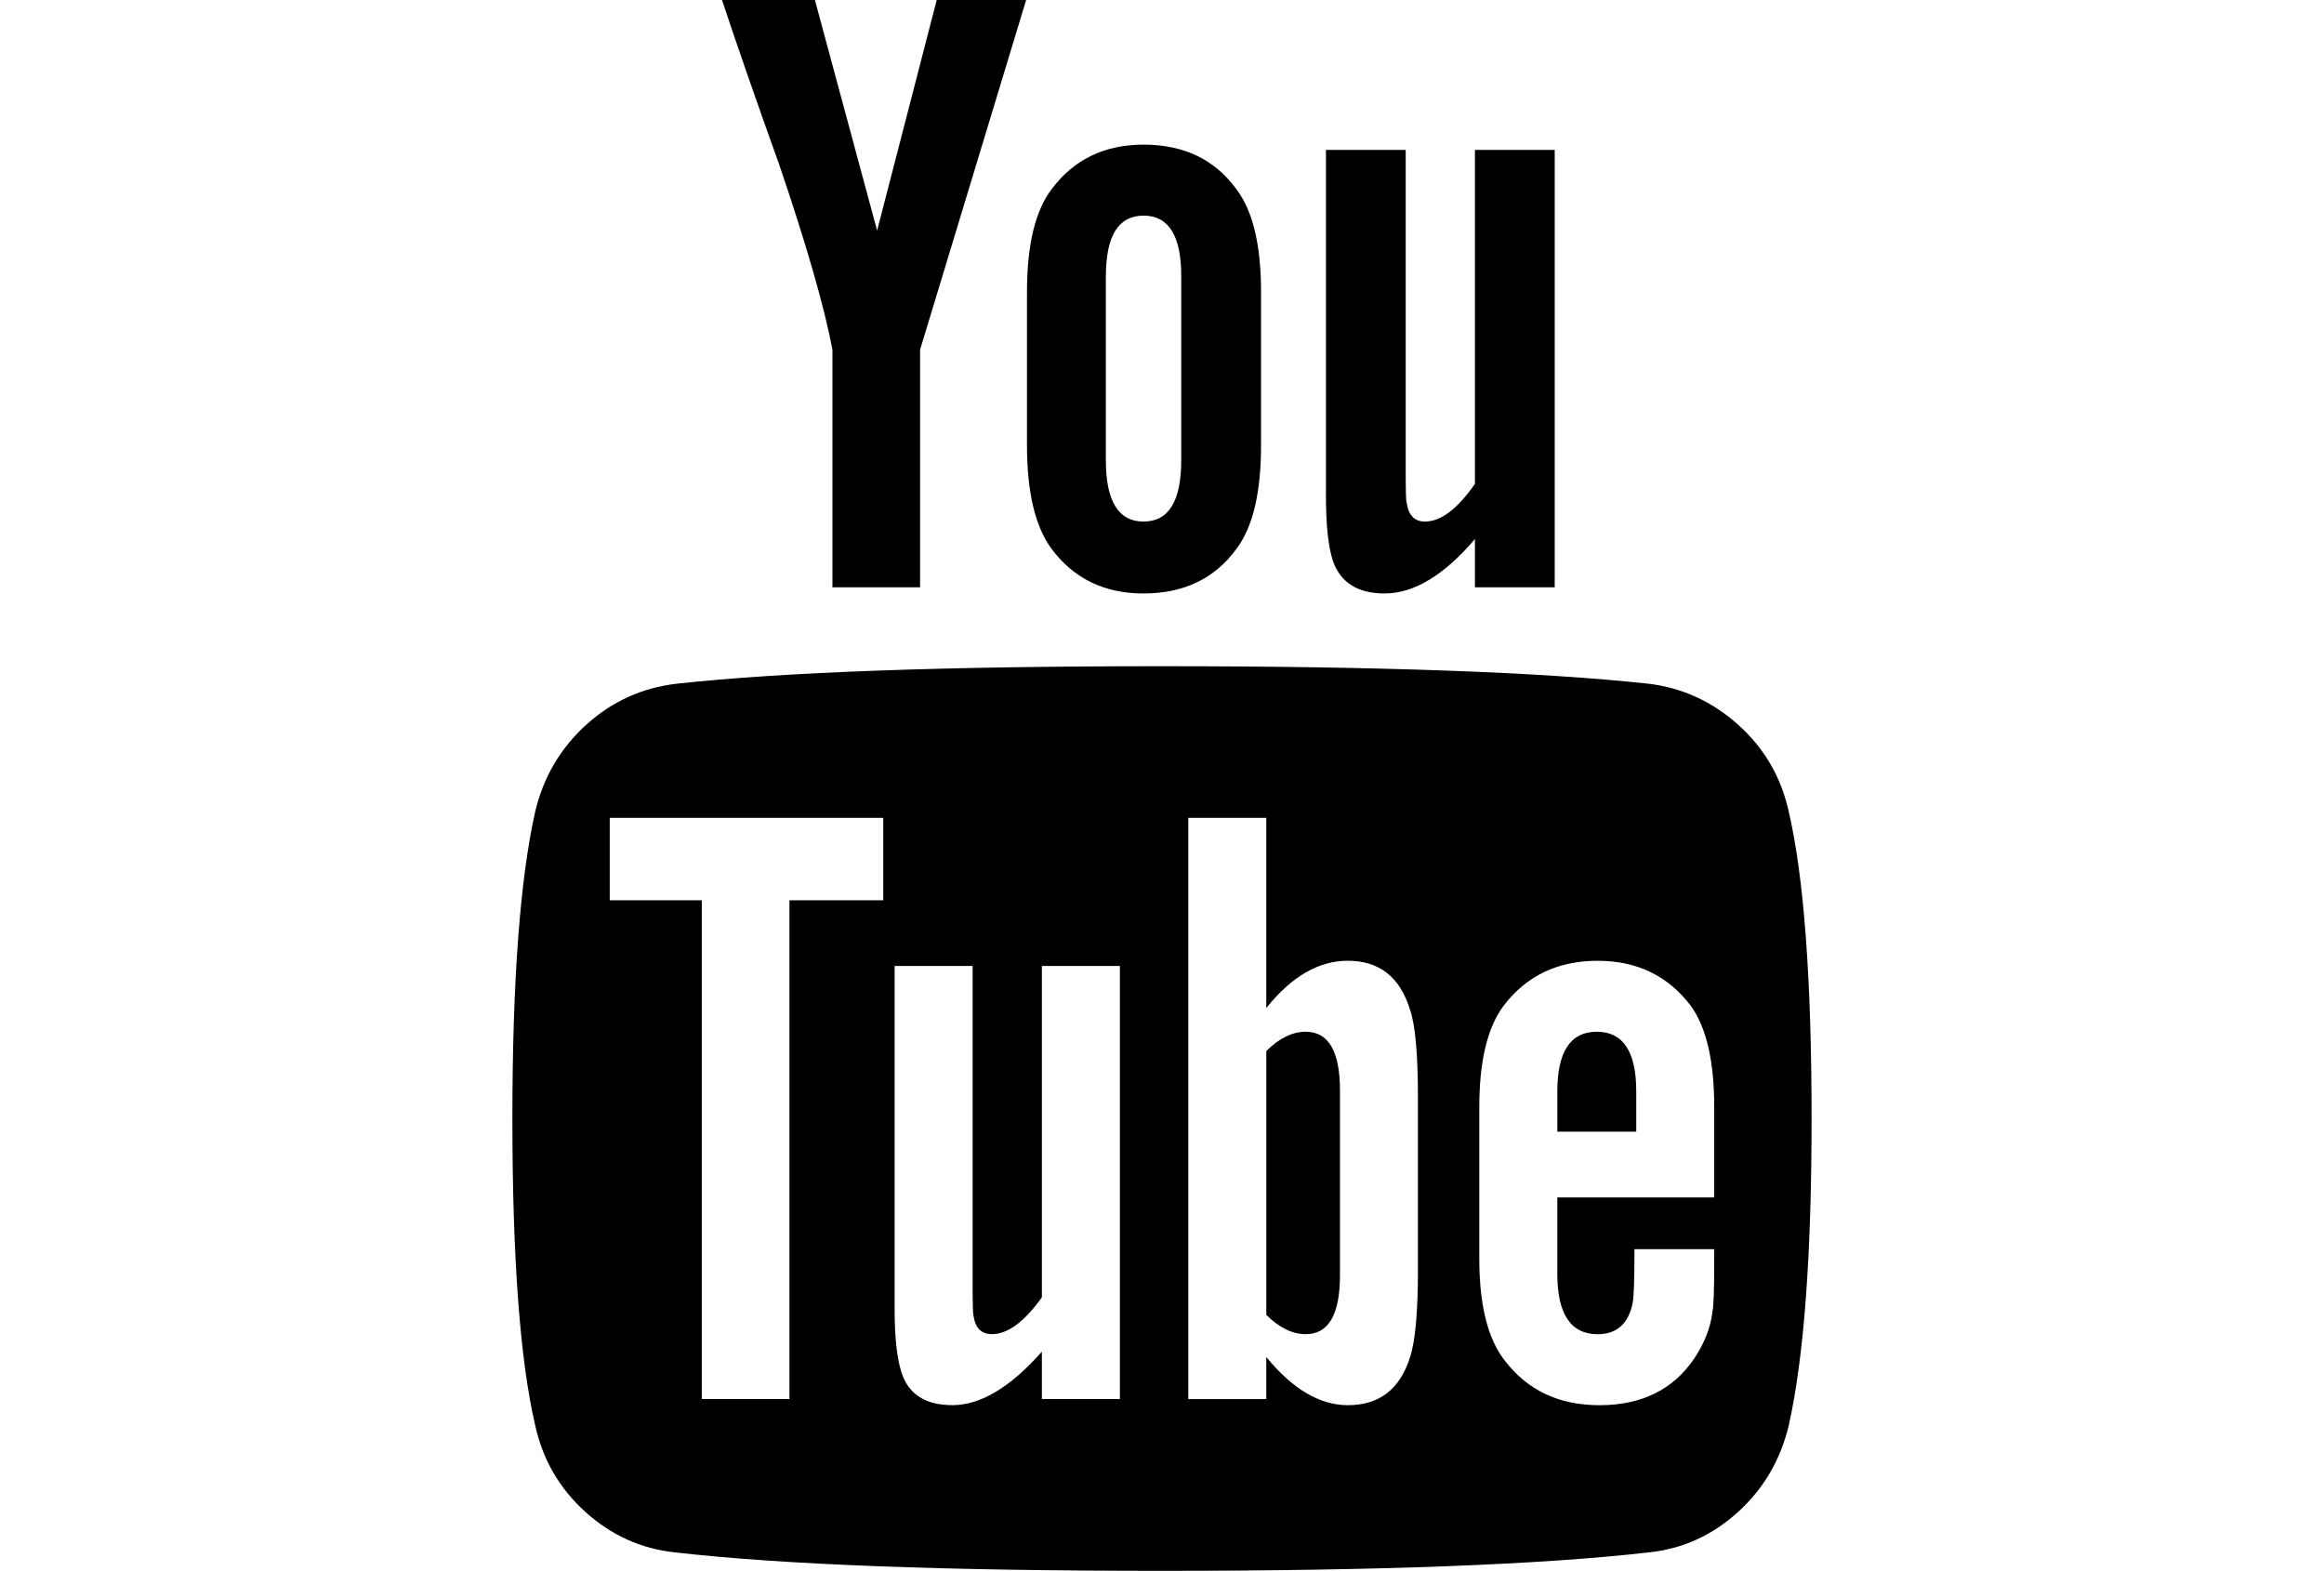
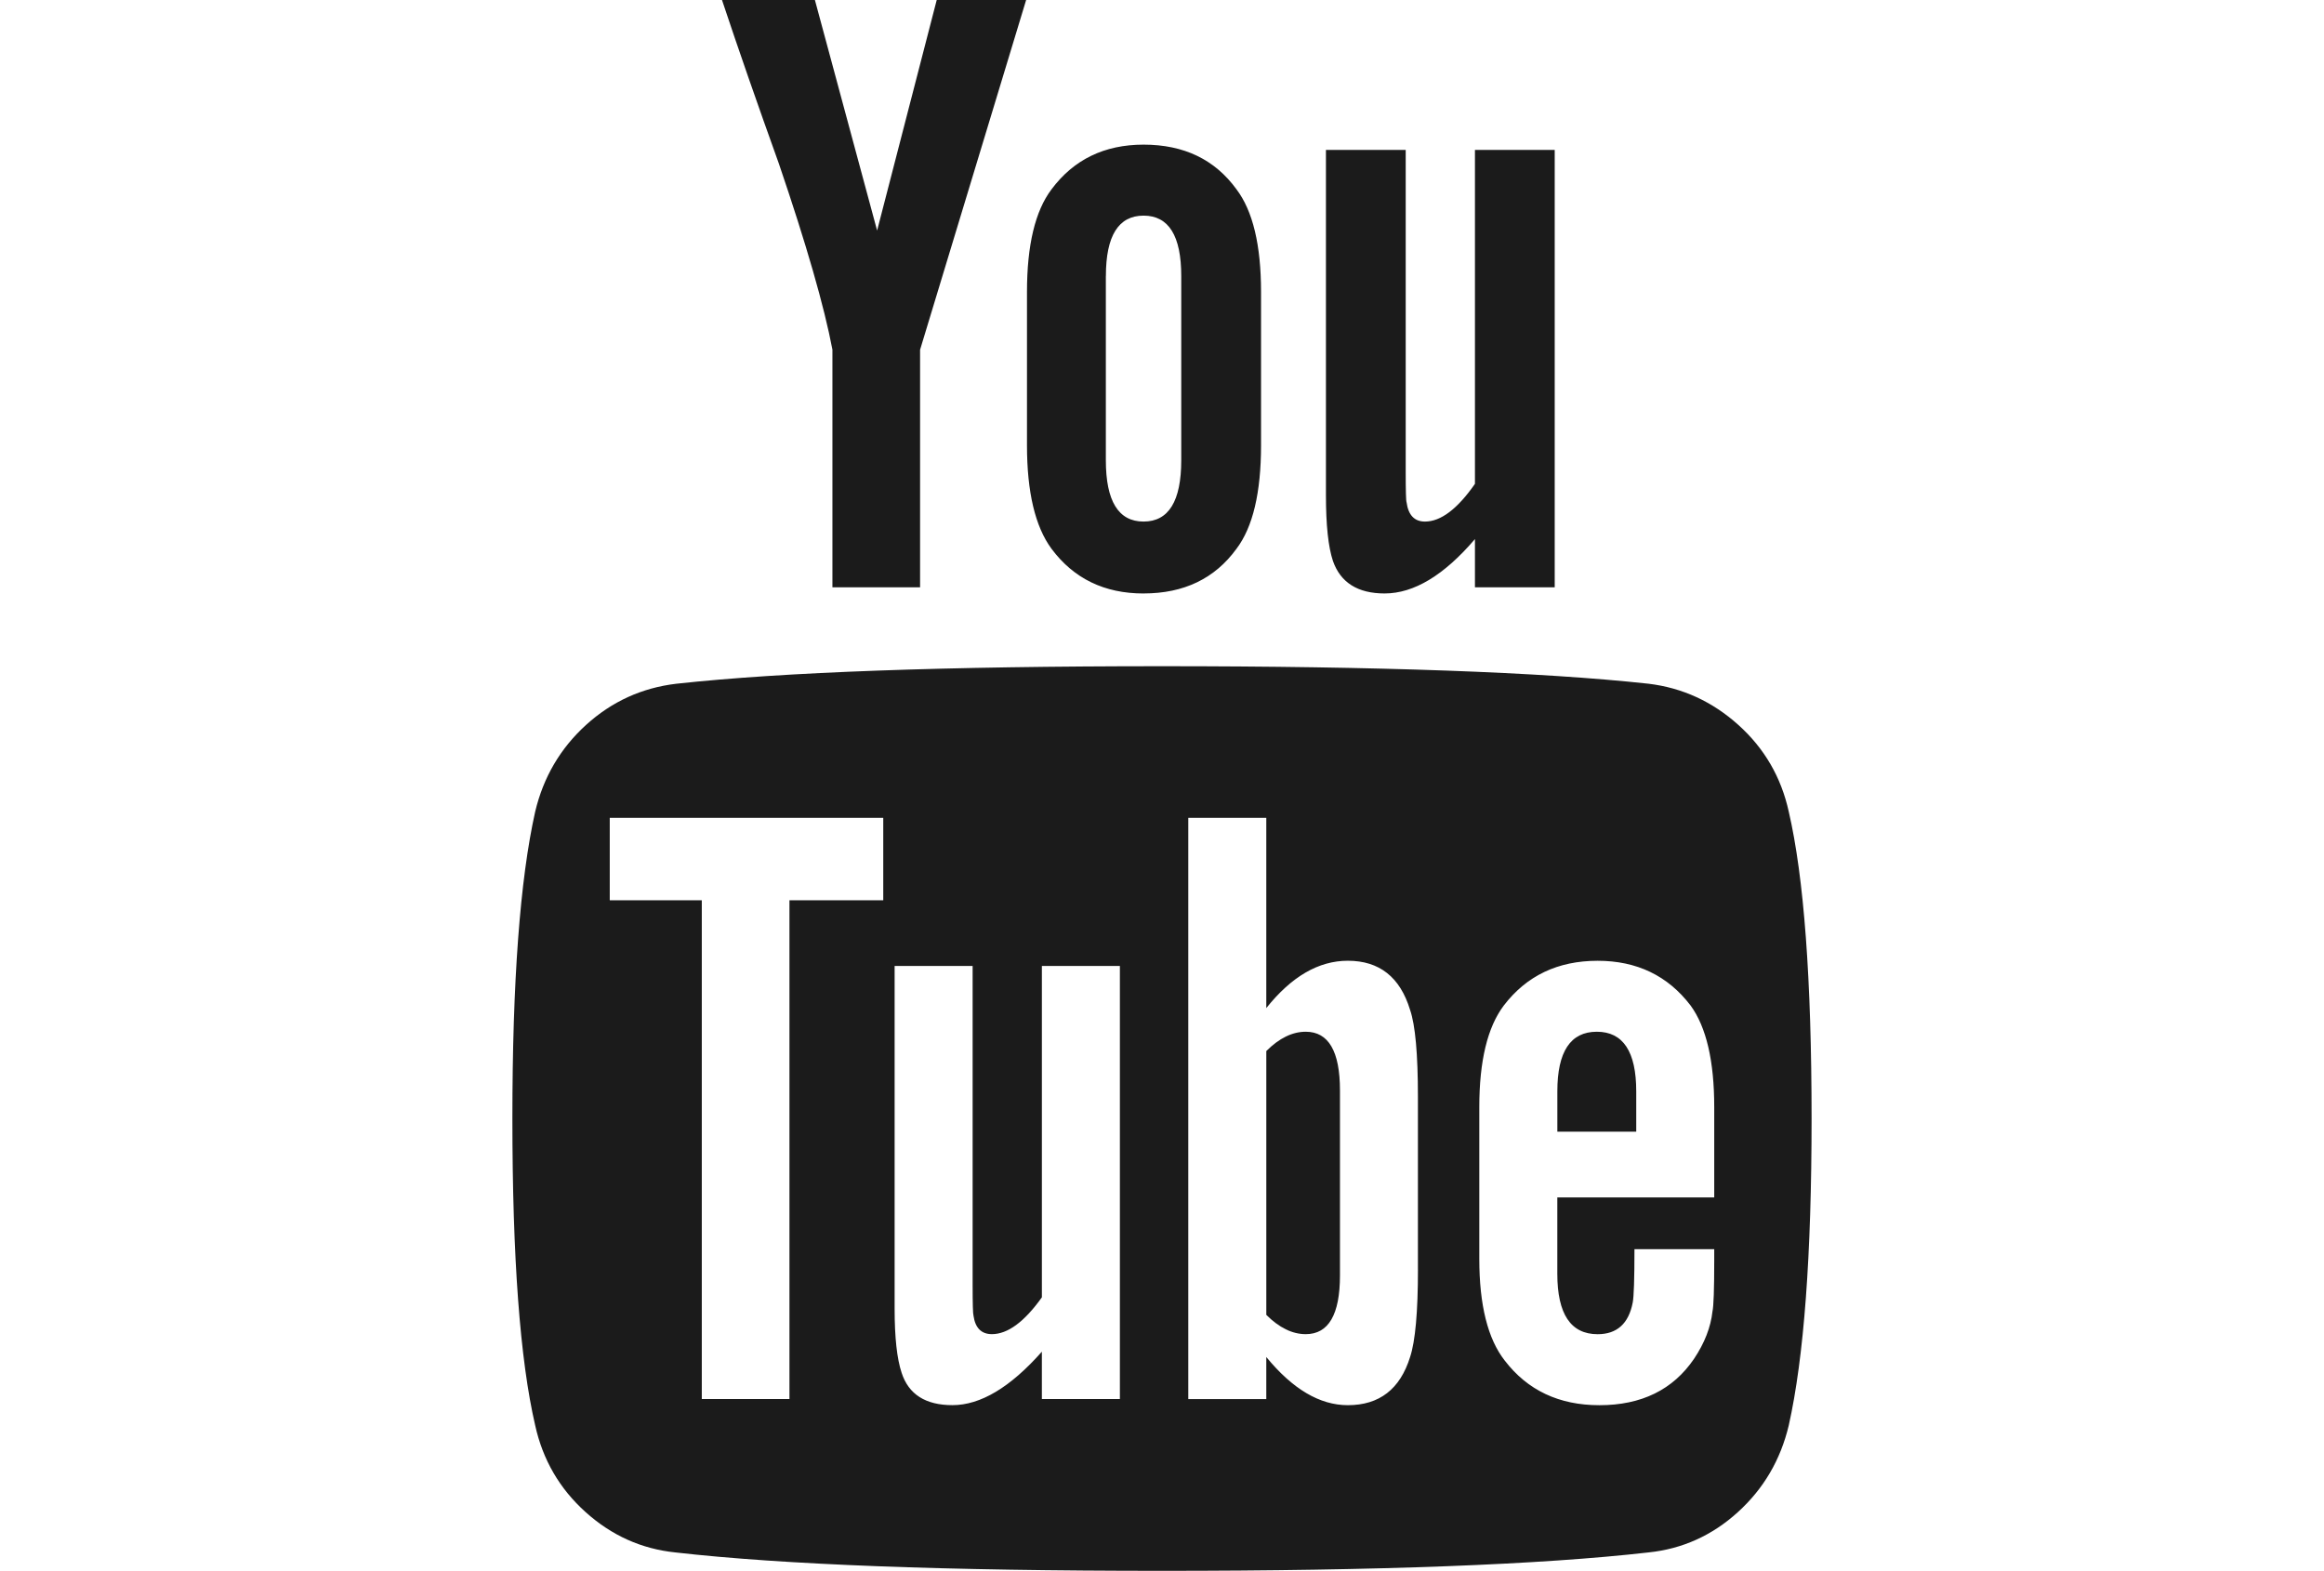
<svg xmlns="http://www.w3.org/2000/svg" width="216" height="146" viewBox="0 0 216 146">
-   <path d="M166.254 75.443c-.705-3.205-2.268-5.893-4.684-8.065-2.418-2.172-5.202-3.45-8.353-3.83-9.993-1.085-25.065-1.628-45.218-1.628-20.155 0-35.2.543-45.14 1.63-3.204.38-6 1.656-8.39 3.828-2.39 2.173-3.967 4.86-4.728 8.065-1.412 6.302-2.118 15.807-2.118 28.517 0 12.927.706 22.433 2.118 28.517.707 3.203 2.27 5.893 4.686 8.064 2.416 2.176 5.2 3.425 8.35 3.75C72.776 145.43 87.85 146 108 146s35.225-.57 45.217-1.71c3.15-.327 5.92-1.576 8.31-3.75 2.392-2.17 3.967-4.86 4.727-8.063 1.412-6.302 2.12-15.807 2.12-28.517-.002-12.927-.71-22.433-2.12-28.517zm-84.162 8.23h-8.718v46.358h-8.147V83.677h-8.555v-7.66h25.42v7.66zm21.997 46.358h-7.254v-4.4c-2.933 3.317-5.704 4.97-8.31 4.97-2.5 0-4.075-1.002-4.726-3.01-.433-1.305-.65-3.288-.65-5.95V89.783h7.25v29.656c0 1.737.027 2.688.082 2.85.163 1.142.733 1.712 1.71 1.712 1.467 0 3.016-1.14 4.645-3.422V89.783h7.25v40.248zm27.7-12.055c0 3.965-.246 6.682-.73 8.15-.928 2.984-2.855 4.478-5.788 4.478-2.607 0-5.133-1.493-7.578-4.478v3.91h-7.25v-54.02h7.25v17.68c2.337-2.93 4.86-4.4 7.578-4.4 2.933 0 4.86 1.523 5.785 4.564.486 1.41.73 4.1.73 8.063v16.048zm27.536-6.68h-14.583v7.088c0 3.75 1.248 5.622 3.747 5.622 1.793 0 2.88-.977 3.26-2.934.108-.542.163-2.2.163-4.97h7.414v1.06c0 2.663-.055 4.237-.163 4.728-.162 1.465-.73 2.932-1.71 4.398-1.956 2.88-4.89 4.318-8.8 4.318-3.748 0-6.68-1.384-8.8-4.153-1.574-2.01-2.362-5.16-2.362-9.45v-14.1c0-4.29.76-7.44 2.28-9.45 2.12-2.77 5.025-4.154 8.72-4.154 3.64 0 6.52 1.384 8.635 4.154 1.468 2.01 2.2 5.16 2.2 9.45v8.392z" />
-   <path d="M121.36 95.895c-1.25 0-2.47.6-3.665 1.793v24.522c1.195 1.194 2.416 1.792 3.666 1.792 2.12 0 3.18-1.818 3.18-5.46v-17.188c0-3.64-1.06-5.46-3.18-5.46zm27.05 0c-2.443 0-3.665 1.847-3.665 5.54v3.747h7.332v-3.748c0-3.694-1.223-5.54-3.666-5.54zM77.368 32.508v22.08h8.147v-22.08L95.372 0h-8.31l-5.54 21.428L75.74 0h-8.636c1.52 4.563 3.286 9.64 5.296 15.236 2.553 7.495 4.21 13.253 4.97 17.272zm28.922 22.65c3.747 0 6.625-1.385 8.635-4.155 1.52-2.01 2.28-5.215 2.28-9.614V27.13c0-4.344-.76-7.522-2.28-9.532-2.01-2.77-4.888-4.155-8.636-4.155-3.64 0-6.495 1.385-8.558 4.155-1.52 2.01-2.28 5.188-2.28 9.533v14.26c0 4.346.76 7.55 2.28 9.615 2.064 2.77 4.915 4.155 8.555 4.155zm-3.505-29.494c0-3.748 1.168-5.622 3.504-5.622s3.5 1.874 3.5 5.622v17.11c0 3.802-1.167 5.702-3.503 5.702s-3.505-1.9-3.505-5.703v-17.11zm25.908 29.494c2.717 0 5.515-1.684 8.393-5.052v4.48h7.414V13.933h-7.414v31.04c-1.63 2.337-3.177 3.504-4.645 3.504-.976 0-1.546-.597-1.71-1.792-.053-.11-.08-1.06-.08-2.852v-29.9h-7.414v32.1c0 2.77.218 4.807.652 6.11.707 2.01 2.31 3.016 4.807 3.016z" />
+   <path d="M166.254 75.443c-.705-3.205-2.268-5.893-4.684-8.065-2.418-2.172-5.202-3.45-8.353-3.83-9.993-1.085-25.065-1.628-45.218-1.628-20.155 0-35.2.543-45.14 1.63-3.204.38-6 1.656-8.39 3.828-2.39 2.173-3.967 4.86-4.728 8.065-1.412 6.302-2.118 15.807-2.118 28.517 0 12.927.706 22.433 2.118 28.517.707 3.203 2.27 5.893 4.686 8.064 2.416 2.176 5.2 3.425 8.35 3.75C72.776 145.43 87.85 146 108 146s35.225-.57 45.217-1.71c3.15-.327 5.92-1.576 8.31-3.75 2.392-2.17 3.967-4.86 4.727-8.063 1.412-6.302 2.12-15.807 2.12-28.517-.002-12.927-.71-22.433-2.12-28.517zm-84.162 8.23h-8.718v46.358h-8.147V83.677h-8.555v-7.66h25.42v7.66zm21.997 46.358h-7.254v-4.4c-2.933 3.317-5.704 4.97-8.31 4.97-2.5 0-4.075-1.002-4.726-3.01-.433-1.305-.65-3.288-.65-5.95V89.783h7.25v29.656c0 1.737.027 2.688.082 2.85.163 1.142.733 1.712 1.71 1.712 1.467 0 3.016-1.14 4.645-3.422V89.783h7.25v40.248zm27.7-12.055c0 3.965-.246 6.682-.73 8.15-.928 2.984-2.855 4.478-5.788 4.478-2.607 0-5.133-1.493-7.578-4.478v3.91h-7.25v-54.02h7.25v17.68c2.337-2.93 4.86-4.4 7.578-4.4 2.933 0 4.86 1.523 5.785 4.564.486 1.41.73 4.1.73 8.063v16.048zm27.536-6.68h-14.583v7.088c0 3.75 1.248 5.622 3.747 5.622 1.793 0 2.88-.977 3.26-2.934.108-.542.163-2.2.163-4.97h7.414v1.06c0 2.663-.055 4.237-.163 4.728-.162 1.465-.73 2.932-1.71 4.398-1.956 2.88-4.89 4.318-8.8 4.318-3.748 0-6.68-1.384-8.8-4.153-1.574-2.01-2.362-5.16-2.362-9.45v-14.1c0-4.29.76-7.44 2.28-9.45 2.12-2.77 5.025-4.154 8.72-4.154 3.64 0 6.52 1.384 8.635 4.154 1.468 2.01 2.2 5.16 2.2 9.45v8.392z" fill="#1b1b1b" />
+   <path d="M121.36 95.895c-1.25 0-2.47.6-3.665 1.793v24.522c1.195 1.194 2.416 1.792 3.666 1.792 2.12 0 3.18-1.818 3.18-5.46v-17.188c0-3.64-1.06-5.46-3.18-5.46zm27.05 0c-2.443 0-3.665 1.847-3.665 5.54v3.747h7.332v-3.748c0-3.694-1.223-5.54-3.666-5.54zM77.368 32.508v22.08h8.147v-22.08L95.372 0h-8.31l-5.54 21.428L75.74 0h-8.636c1.52 4.563 3.286 9.64 5.296 15.236 2.553 7.495 4.21 13.253 4.97 17.272zm28.922 22.65c3.747 0 6.625-1.385 8.635-4.155 1.52-2.01 2.28-5.215 2.28-9.614V27.13c0-4.344-.76-7.522-2.28-9.532-2.01-2.77-4.888-4.155-8.636-4.155-3.64 0-6.495 1.385-8.558 4.155-1.52 2.01-2.28 5.188-2.28 9.533v14.26c0 4.346.76 7.55 2.28 9.615 2.064 2.77 4.915 4.155 8.555 4.155zm-3.505-29.494c0-3.748 1.168-5.622 3.504-5.622s3.5 1.874 3.5 5.622v17.11c0 3.802-1.167 5.702-3.503 5.702s-3.505-1.9-3.505-5.703v-17.11zm25.908 29.494c2.717 0 5.515-1.684 8.393-5.052v4.48h7.414V13.933h-7.414v31.04c-1.63 2.337-3.177 3.504-4.645 3.504-.976 0-1.546-.597-1.71-1.792-.053-.11-.08-1.06-.08-2.852v-29.9h-7.414v32.1c0 2.77.218 4.807.652 6.11.707 2.01 2.31 3.016 4.807 3.016z" fill="#1b1b1b" />
</svg>
